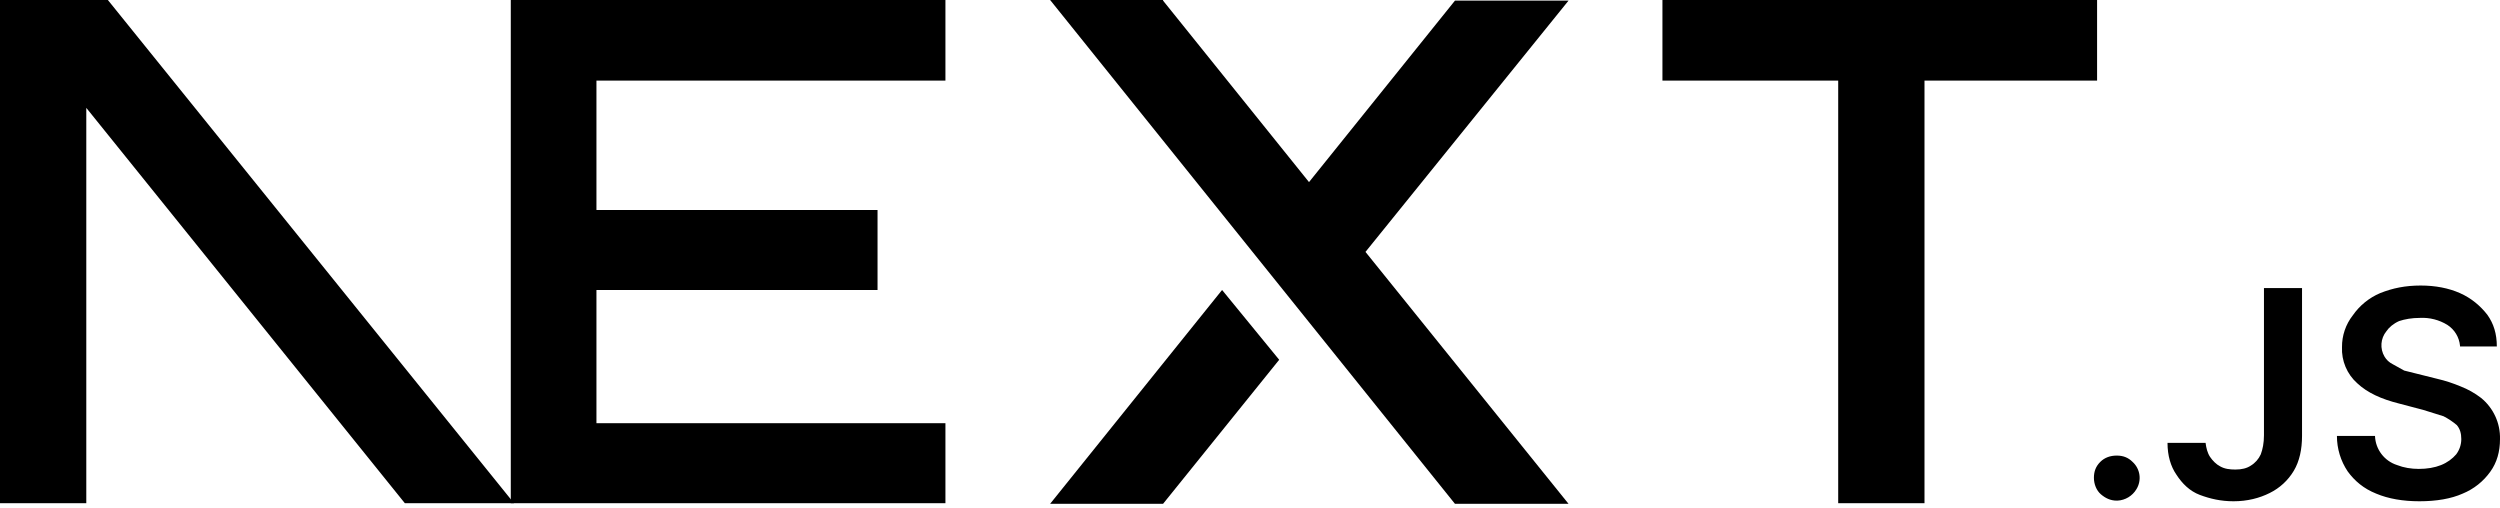
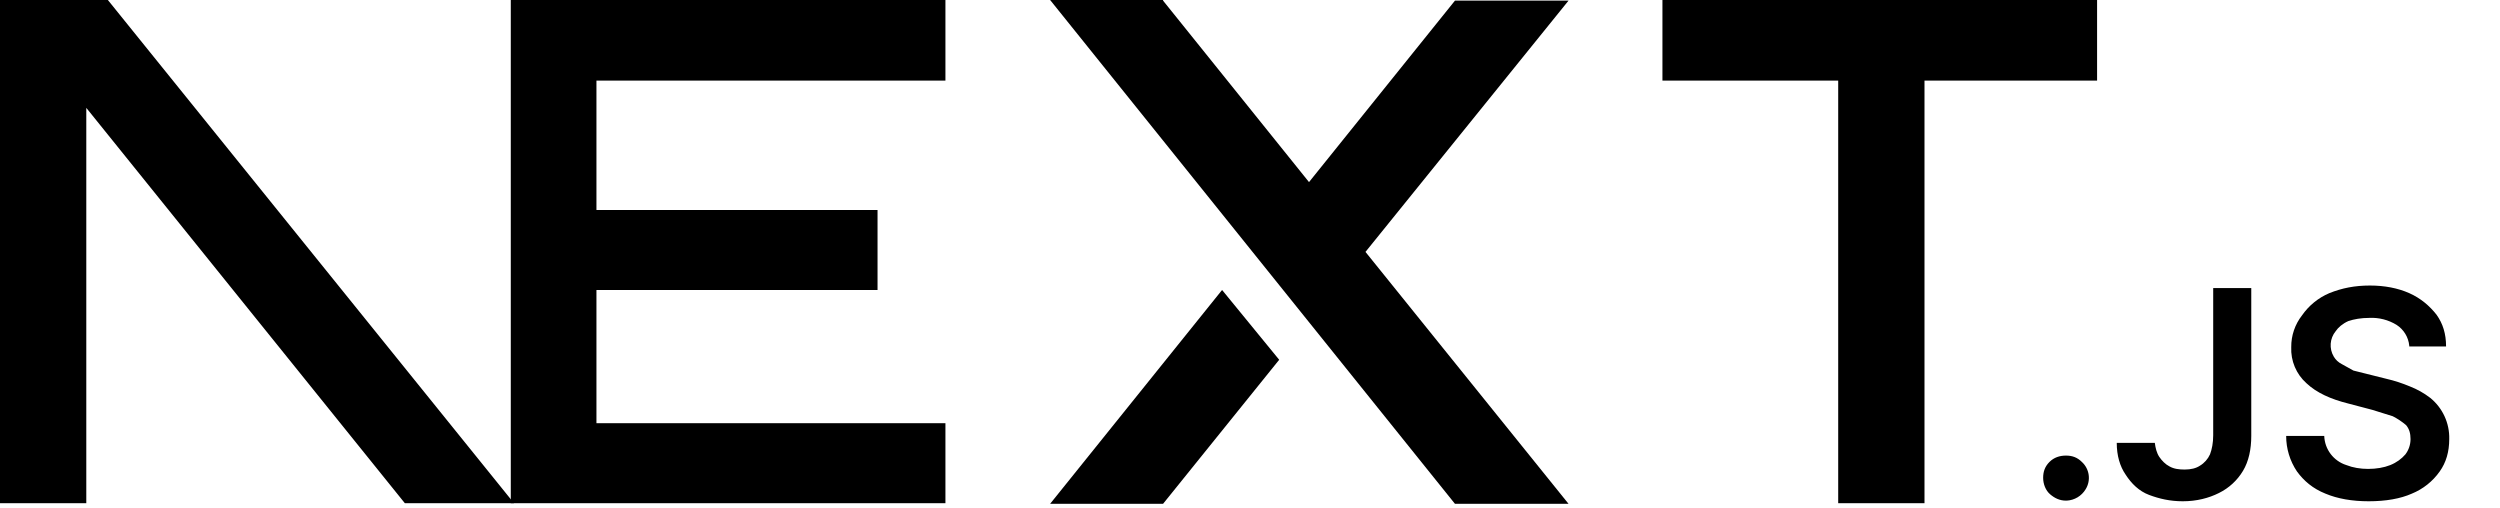
<svg xmlns="http://www.w3.org/2000/svg" fill="none" viewBox="0 0 394 80">
  <path fill="#000" d="M262 0h68.5v12.7h-27.2v66.6h-13.6V12.7H262V0ZM149 0v12.7H94v20.4h44.3v12.6H94v21h55v12.6H80.5V0h68.7zm34.3 0h-17.8l63.8 79.4h17.9l-32-39.7 32-39.6h-17.9l-23 28.6-23-28.6zm18.3 56.7-9-11-27.1 33.7h17.8l18.3-22.7z" />
-   <path fill="#000" d="M81 79.3 17 0H0v79.3h13.6V17l50.2 62.3H81Zm252.6-.4c-1 0-1.8-.4-2.5-1s-1.1-1.6-1.1-2.6.3-1.8 1-2.5 1.6-1 2.6-1 1.8.3 2.5 1a3.4 3.4 0 0 1 .6 4.3 3.7 3.7 0 0 1-3 1.8zm23.2-33.5h6v23.3c0 2.1-.4 4-1.3 5.5a9.1 9.1 0 0 1-3.8 3.5c-1.6.8-3.5 1.3-5.7 1.3-2 0-3.7-.4-5.3-1s-2.8-1.8-3.7-3.2c-.9-1.3-1.4-3-1.4-5h6c.1.8.3 1.6.7 2.2s1 1.2 1.6 1.5c.7.4 1.5.5 2.4.5 1 0 1.8-.2 2.4-.6a4 4 0 0 0 1.6-1.8c.3-.8.5-1.8.5-3V45.5zm30.9 9.1a4.4 4.4 0 0 0-2-3.3 7.5 7.5 0 0 0-4.3-1.1c-1.3 0-2.4.2-3.3.5-.9.4-1.6 1-2 1.6a3.5 3.5 0 0 0-.3 4c.3.5.7.9 1.3 1.2l1.8 1 2 .5 3.2.8c1.3.3 2.5.7 3.7 1.2a13 13 0 0 1 3.2 1.8 8.1 8.1 0 0 1 3 6.5c0 2-.5 3.7-1.5 5.1a10 10 0 0 1-4.4 3.5c-1.8.8-4.1 1.2-6.8 1.2-2.6 0-4.9-.4-6.8-1.2-2-.8-3.4-2-4.5-3.5a10 10 0 0 1-1.7-5.6h6a5 5 0 0 0 3.5 4.6c1 .4 2.2.6 3.4.6 1.3 0 2.5-.2 3.5-.6 1-.4 1.8-1 2.4-1.7a4 4 0 0 0 .8-2.4c0-.9-.2-1.6-.7-2.2a11 11 0 0 0-2.1-1.4l-3.2-1-3.8-1c-2.8-.7-5-1.7-6.6-3.2a7.2 7.2 0 0 1-2.4-5.7 8 8 0 0 1 1.7-5 10 10 0 0 1 4.3-3.5c2-.8 4-1.2 6.4-1.2 2.3 0 4.4.4 6.2 1.2 1.8.8 3.2 2 4.3 3.4 1 1.4 1.5 3 1.5 5h-5.8z" />
+   <path fill="#000" d="M81 79.3 17 0H0v79.3h13.6V17l50.2 62.3H81Zm244.6-.4c-1 0-1.8-.4-2.5-1s-1.1-1.6-1.1-2.6.3-1.8 1-2.5 1.6-1 2.6-1 1.8.3 2.5 1a3.4 3.4 0 0 1 .6 4.3 3.7 3.7 0 0 1-3 1.8zm23.2-33.5h6v23.3c0 2.1-.4 4-1.3 5.5a9.1 9.1 0 0 1-3.8 3.5c-1.6.8-3.5 1.3-5.7 1.3-2 0-3.7-.4-5.3-1s-2.8-1.8-3.7-3.2c-.9-1.3-1.4-3-1.4-5h6c.1.8.3 1.6.7 2.2s1 1.2 1.6 1.5c.7.4 1.5.5 2.4.5 1 0 1.8-.2 2.4-.6a4 4 0 0 0 1.6-1.8c.3-.8.5-1.8.5-3V45.5zm30.9 9.1a4.4 4.4 0 0 0-2-3.3 7.5 7.5 0 0 0-4.3-1.1c-1.3 0-2.4.2-3.3.5-.9.4-1.6 1-2 1.6a3.5 3.5 0 0 0-.3 4c.3.5.7.9 1.3 1.2l1.8 1 2 .5 3.2.8c1.3.3 2.5.7 3.7 1.2a13 13 0 0 1 3.2 1.8 8.1 8.1 0 0 1 3 6.5c0 2-.5 3.7-1.5 5.1a10 10 0 0 1-4.4 3.5c-1.8.8-4.1 1.2-6.8 1.2-2.6 0-4.9-.4-6.8-1.2-2-.8-3.4-2-4.5-3.5a10 10 0 0 1-1.7-5.6h6a5 5 0 0 0 3.5 4.6c1 .4 2.2.6 3.4.6 1.3 0 2.5-.2 3.5-.6 1-.4 1.8-1 2.4-1.7a4 4 0 0 0 .8-2.4c0-.9-.2-1.6-.7-2.2a11 11 0 0 0-2.1-1.4l-3.2-1-3.8-1c-2.8-.7-5-1.7-6.6-3.2a7.2 7.2 0 0 1-2.4-5.7 8 8 0 0 1 1.7-5 10 10 0 0 1 4.3-3.5c2-.8 4-1.2 6.4-1.2 2.3 0 4.4.4 6.2 1.2 1.8.8 3.2 2 4.3 3.4 1 1.4 1.5 3 1.5 5h-5.8z" />
</svg>
